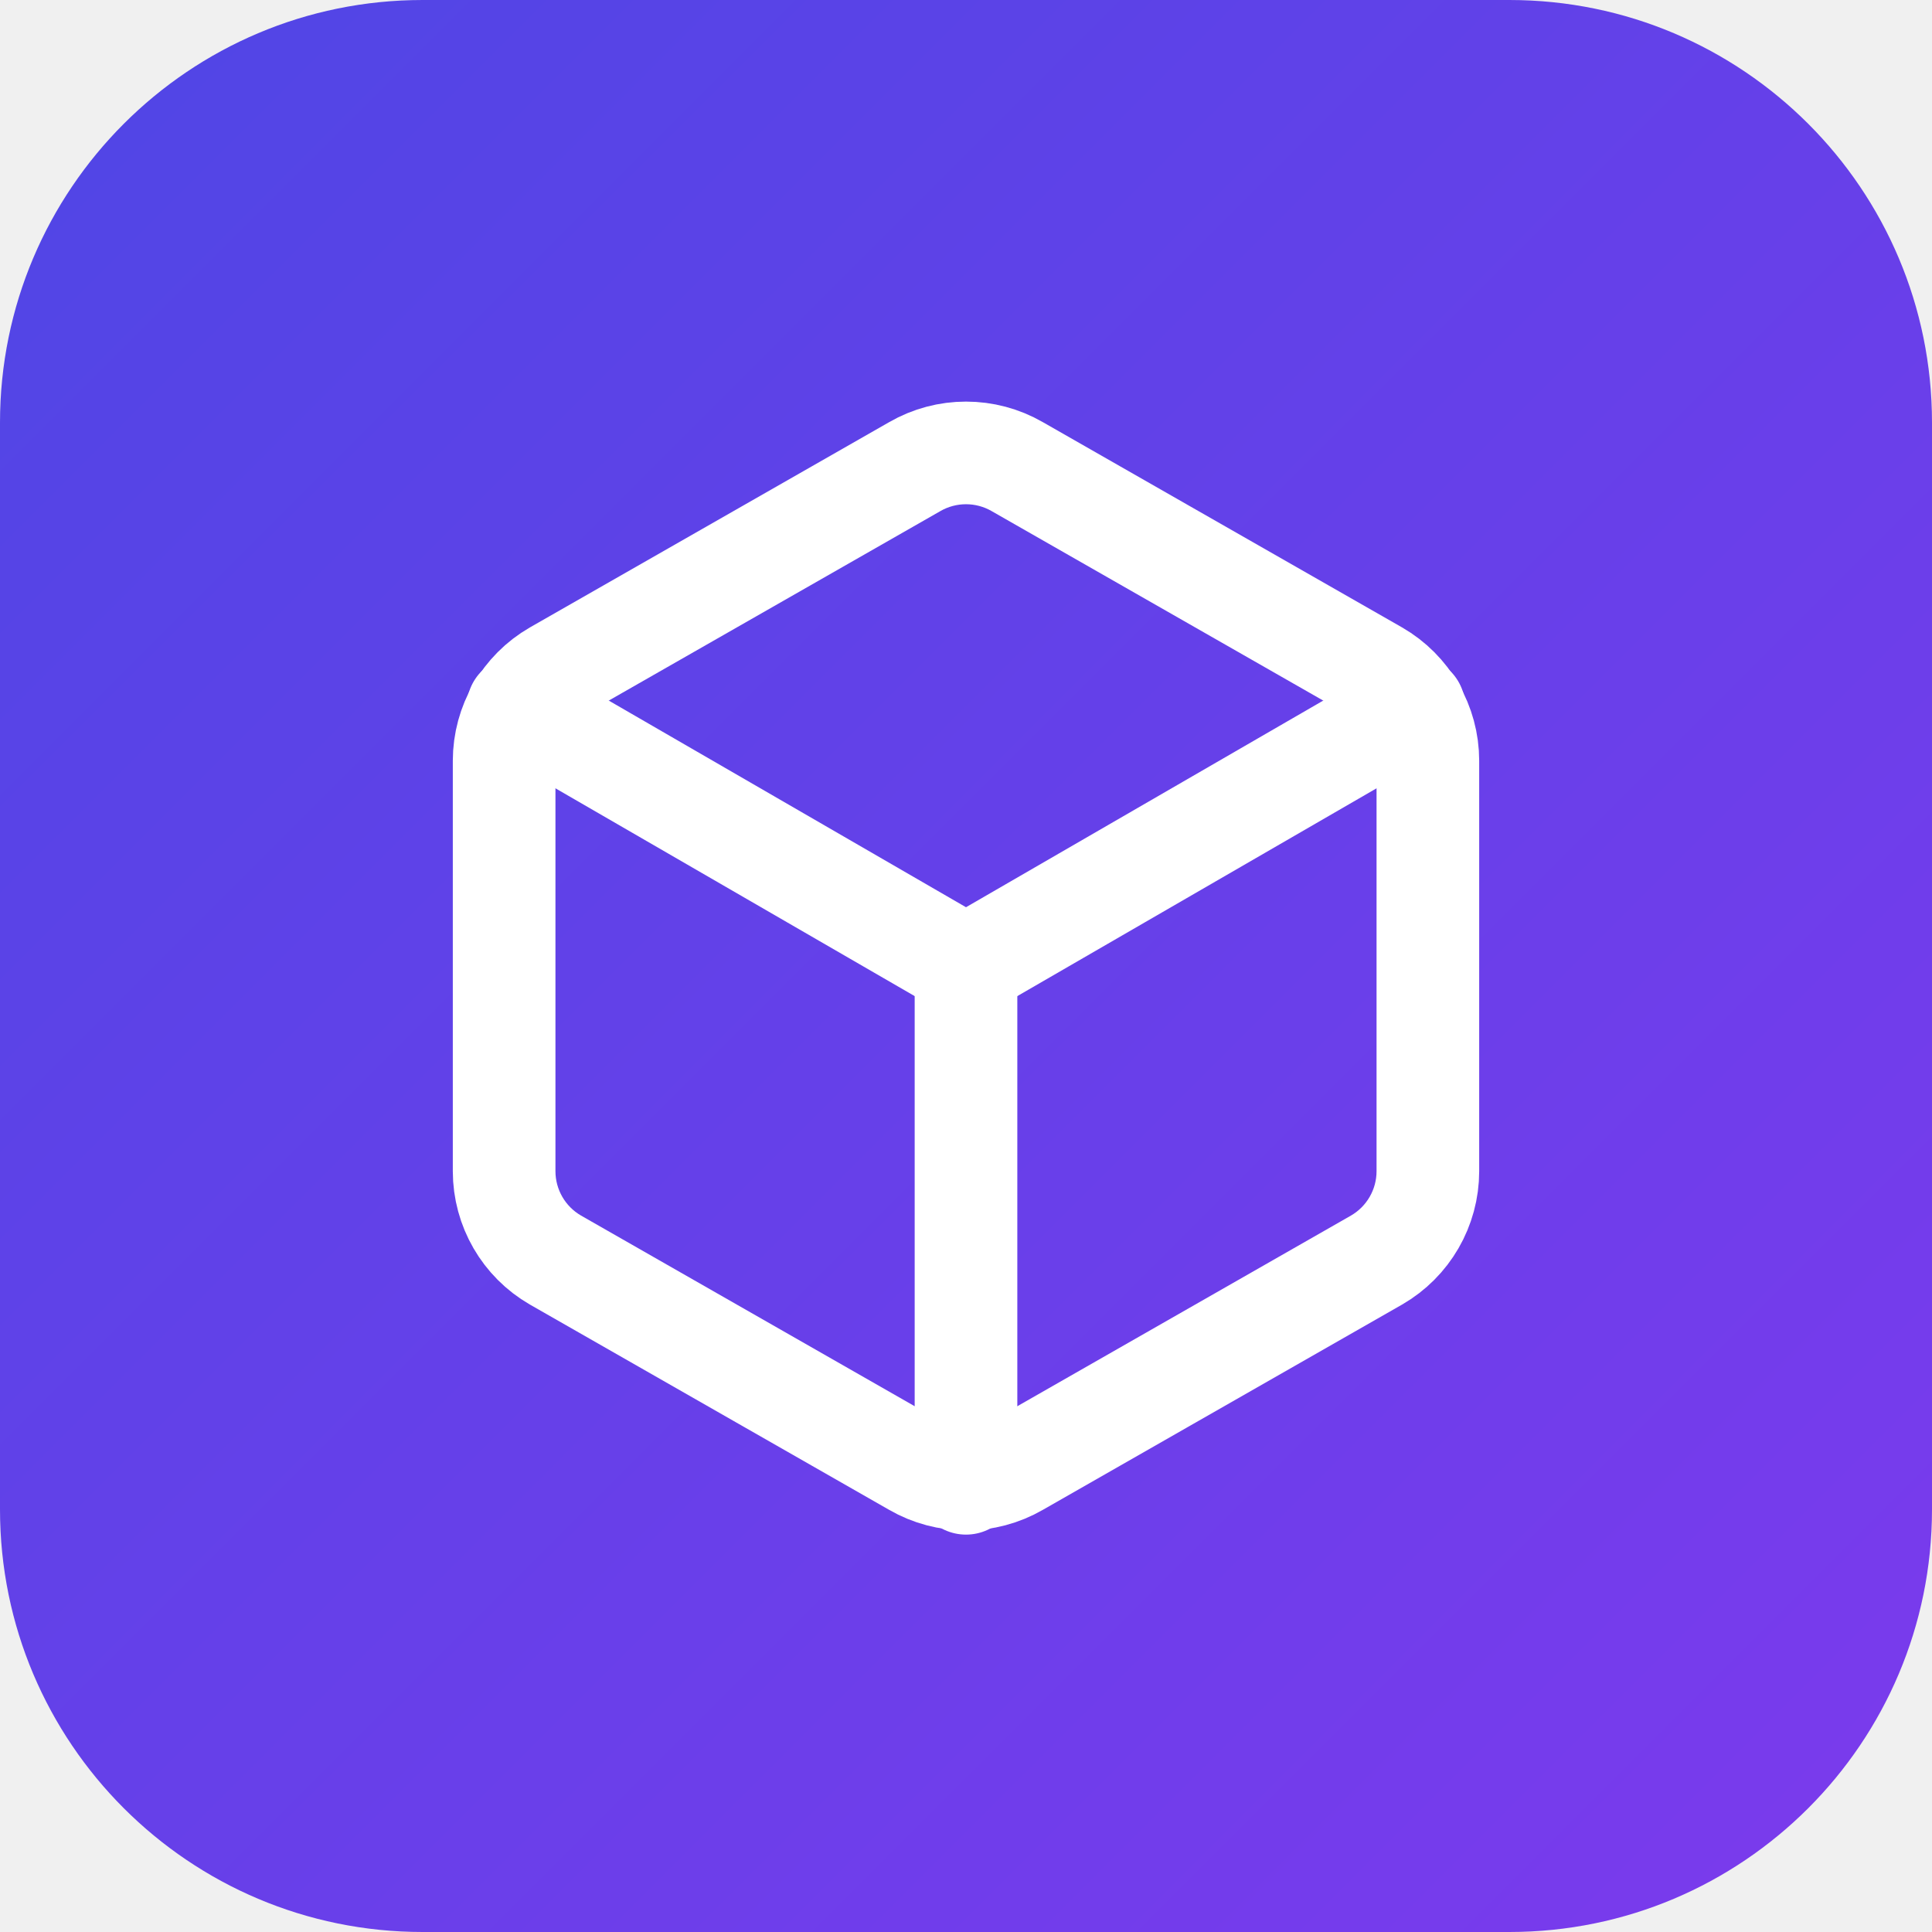
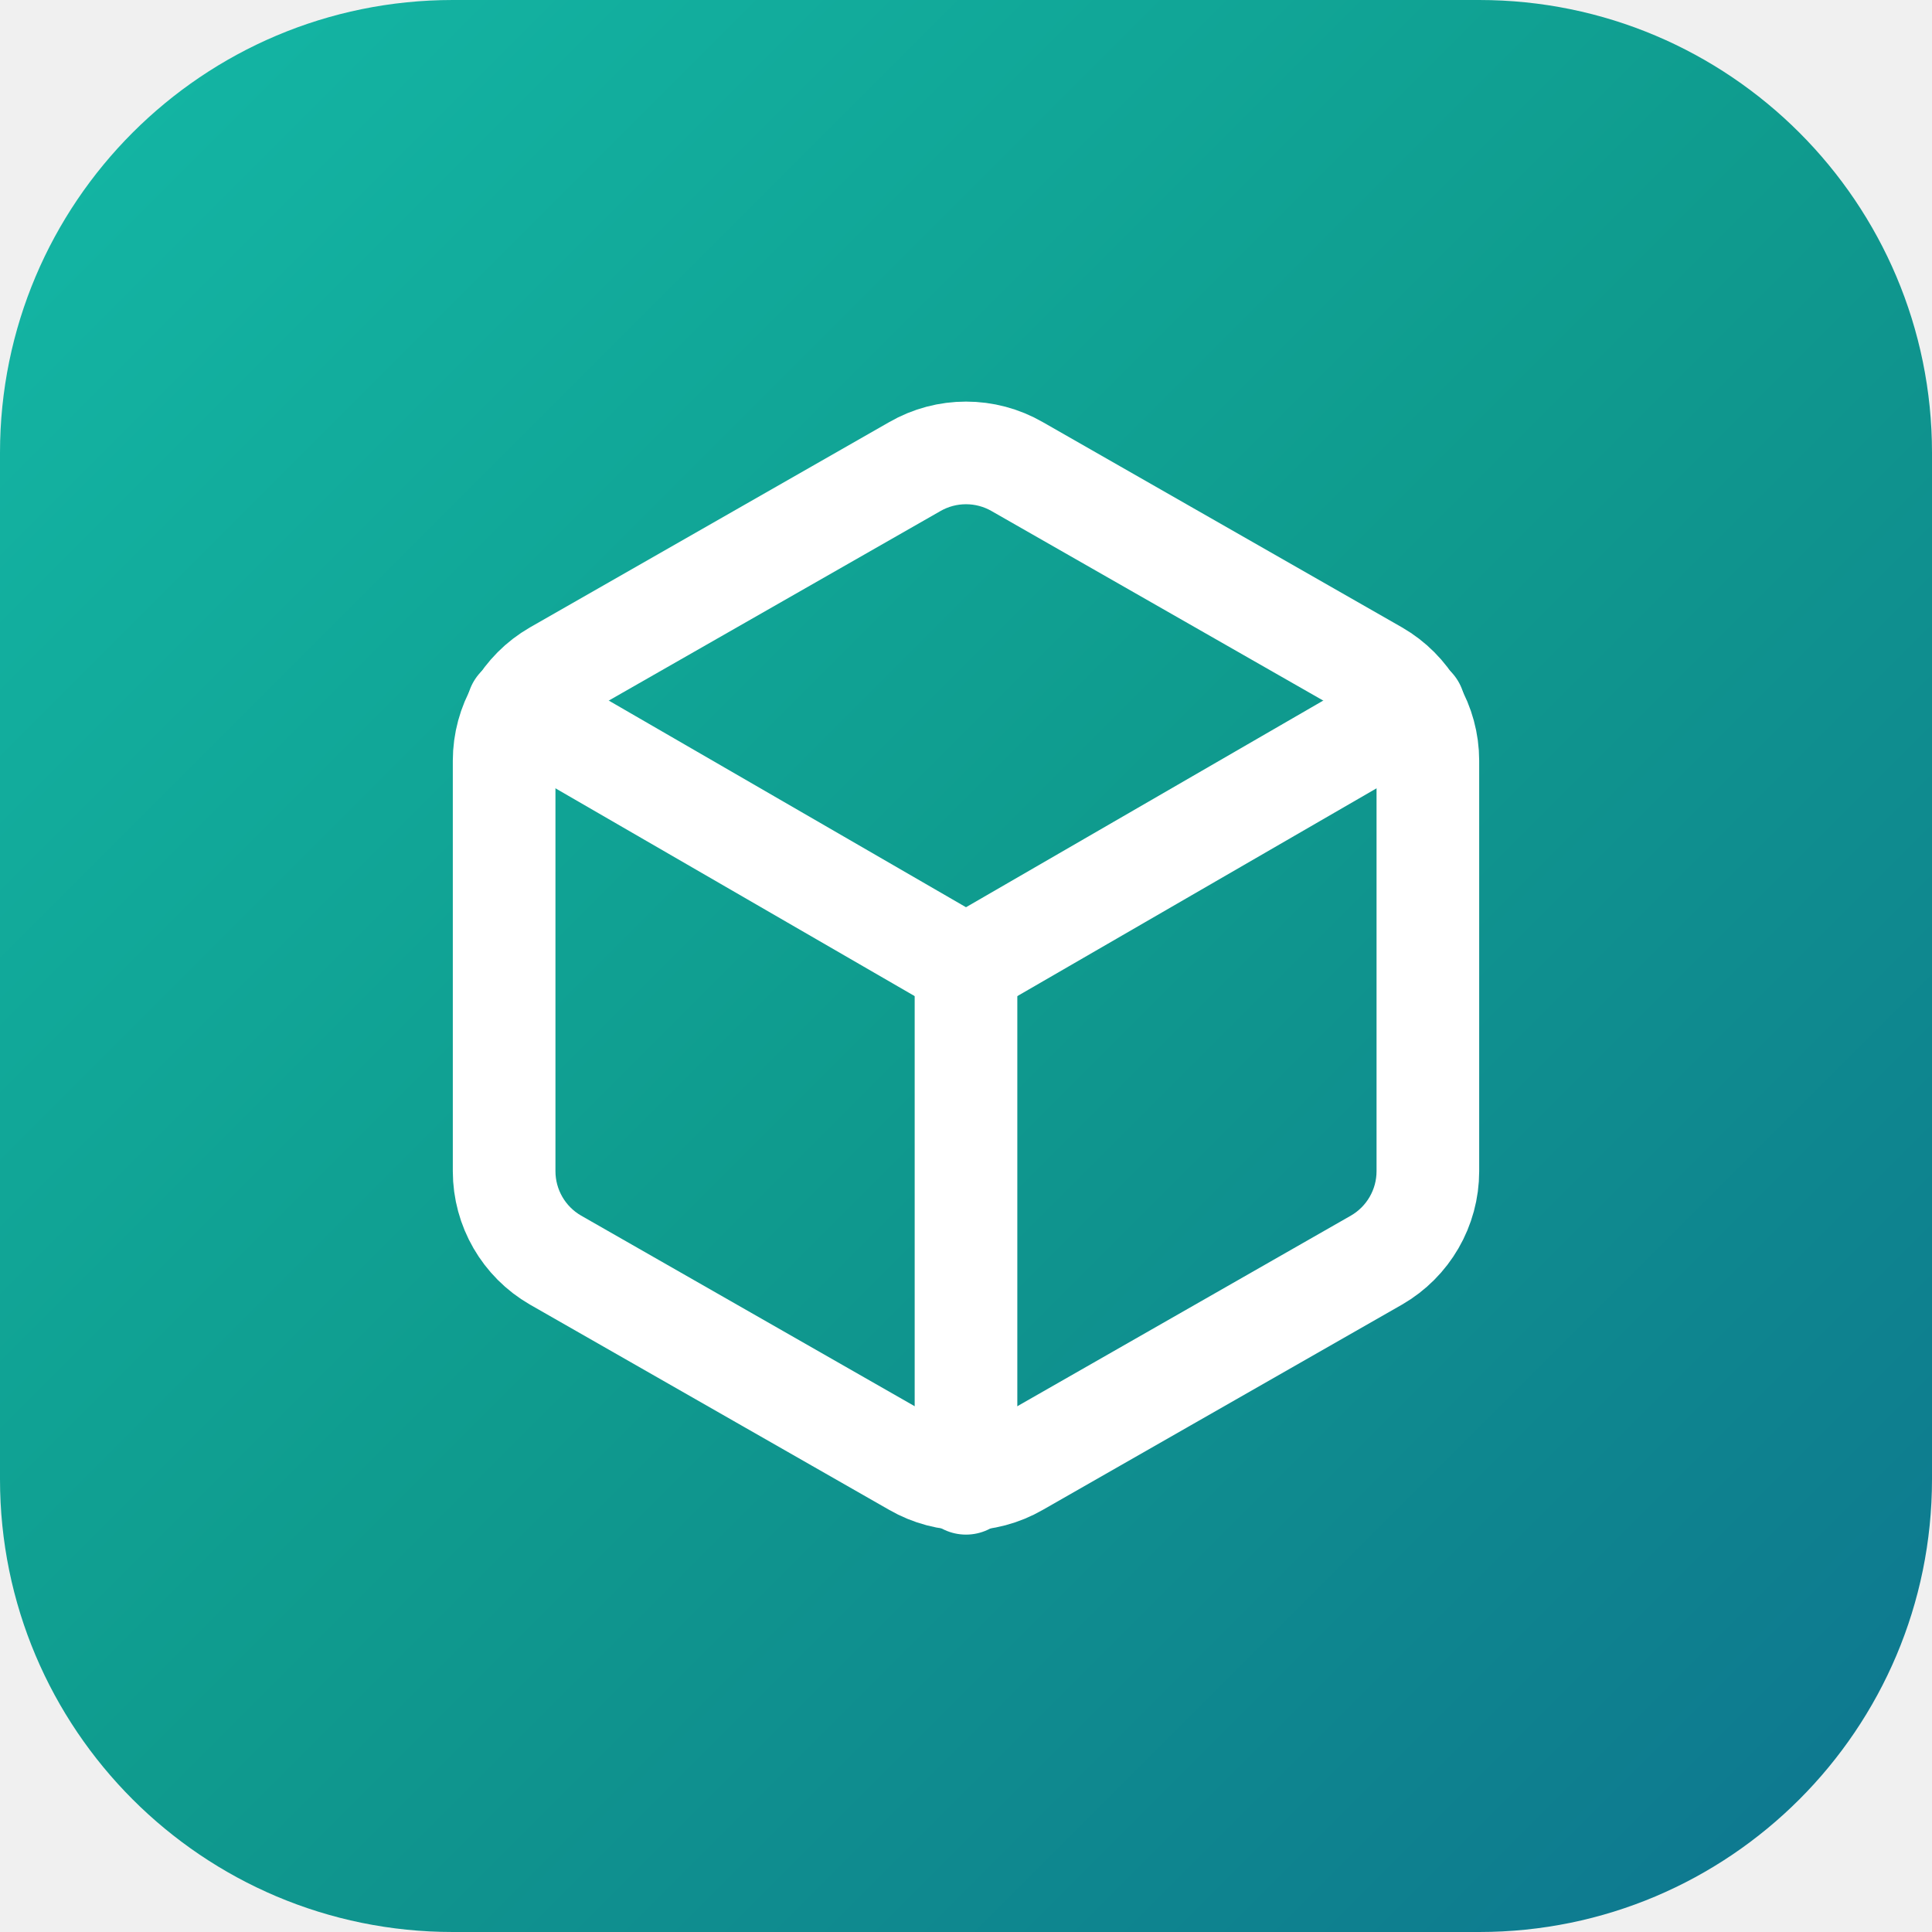
<svg xmlns="http://www.w3.org/2000/svg" viewBox="0 0 64 64">
  <defs>
-     <linearGradient id="kpBrand" x1="0" y1="0" x2="1" y2="1">
-       <stop offset="0" stop-color="#4f46e5" />
-       <stop offset="1" stop-color="#7c3aed" />
+     <linearGradient id="g" x1="0" y1="0" x2="1" y2="1">
+       <stop offset="0" stop-color="#14b8a6" />
+       <stop offset="0.5" stop-color="#0f9b8e" />
+       <stop offset="1" stop-color="#0e7490" />
    </linearGradient>
  </defs>
-   <rect width="64" height="64" rx="14" fill="url(#kpBrand)" />
+   <rect width="64" height="64" rx="15" fill="url(#g)" />
  <g transform="translate(11.6 11.6) scale(1.7)" fill="none" stroke="#ffffff" stroke-width="2" stroke-linecap="round" stroke-linejoin="round">
    <path d="M21 16V8a2 2 0 0 0-1-1.73l-7-4a2 2 0 0 0-2 0l-7 4A2 2 0 0 0 3 8v8a2 2 0 0 0 1 1.73l7 4a2 2 0 0 0 2 0l7-4A2 2 0 0 0 21 16z" />
    <polyline points="3.27 6.96 12 12.01 20.73 6.96" />
    <line x1="12" y1="22.08" x2="12" y2="12" />
  </g>
</svg>
